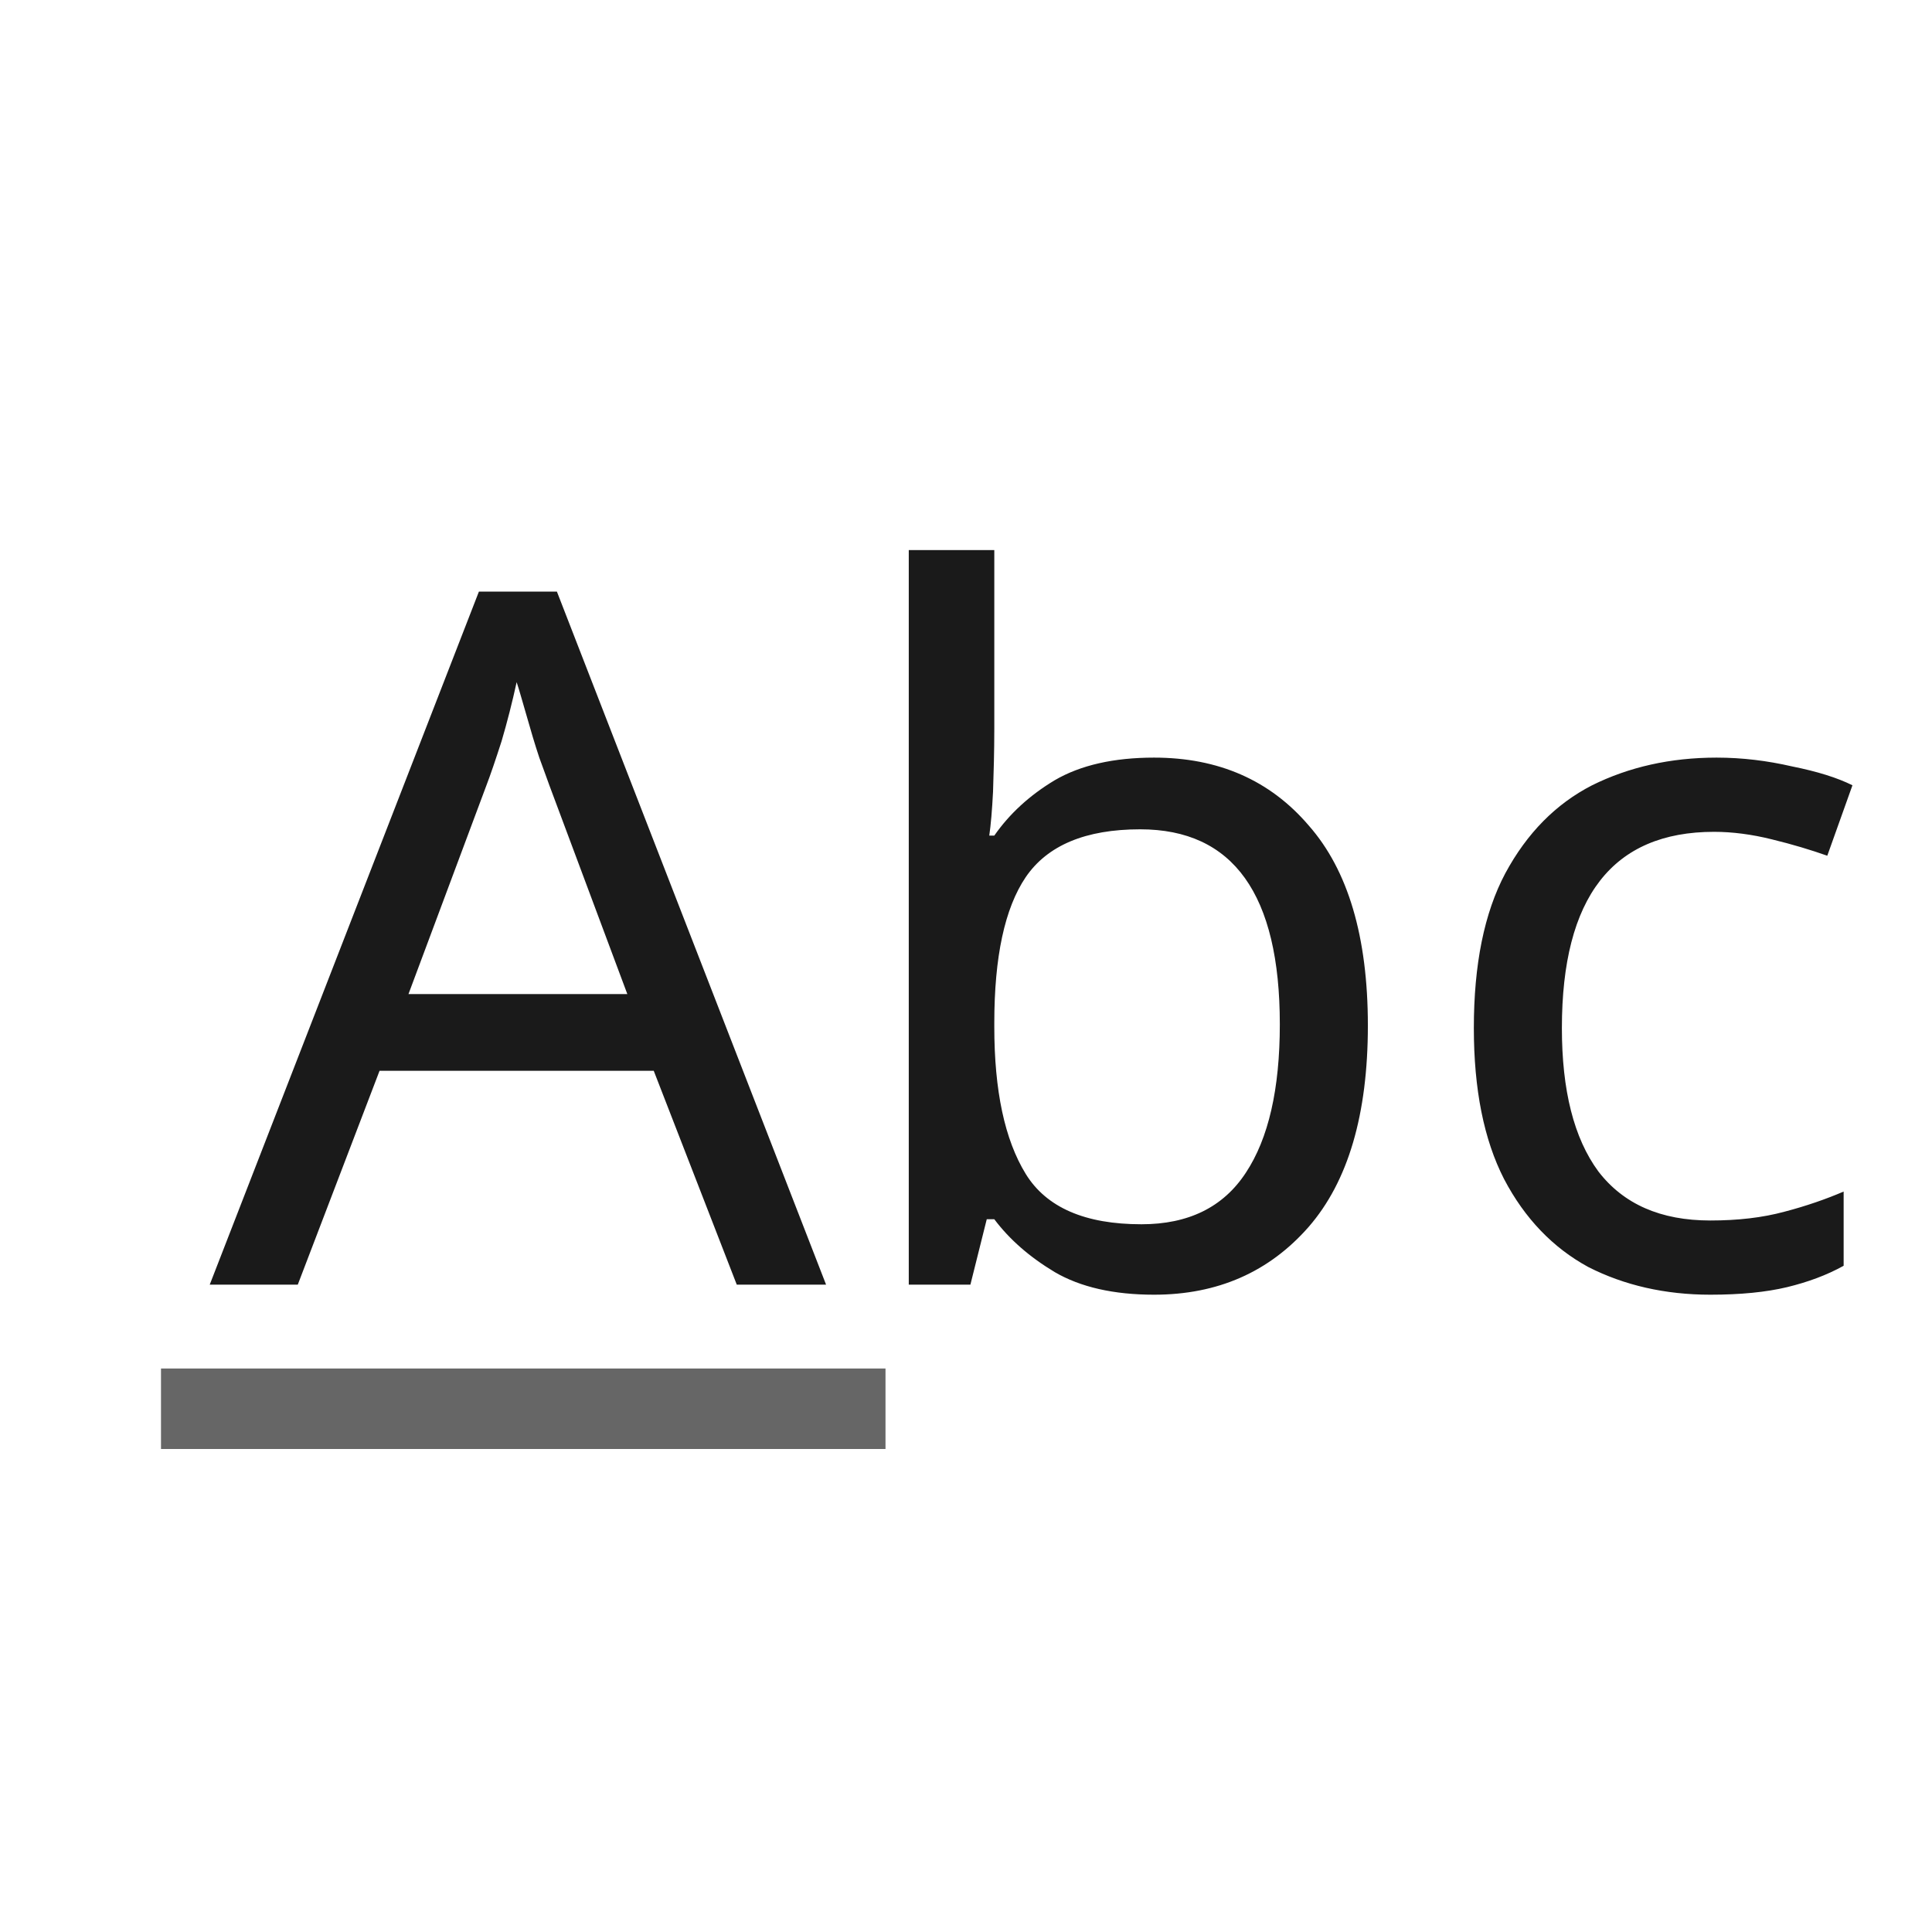
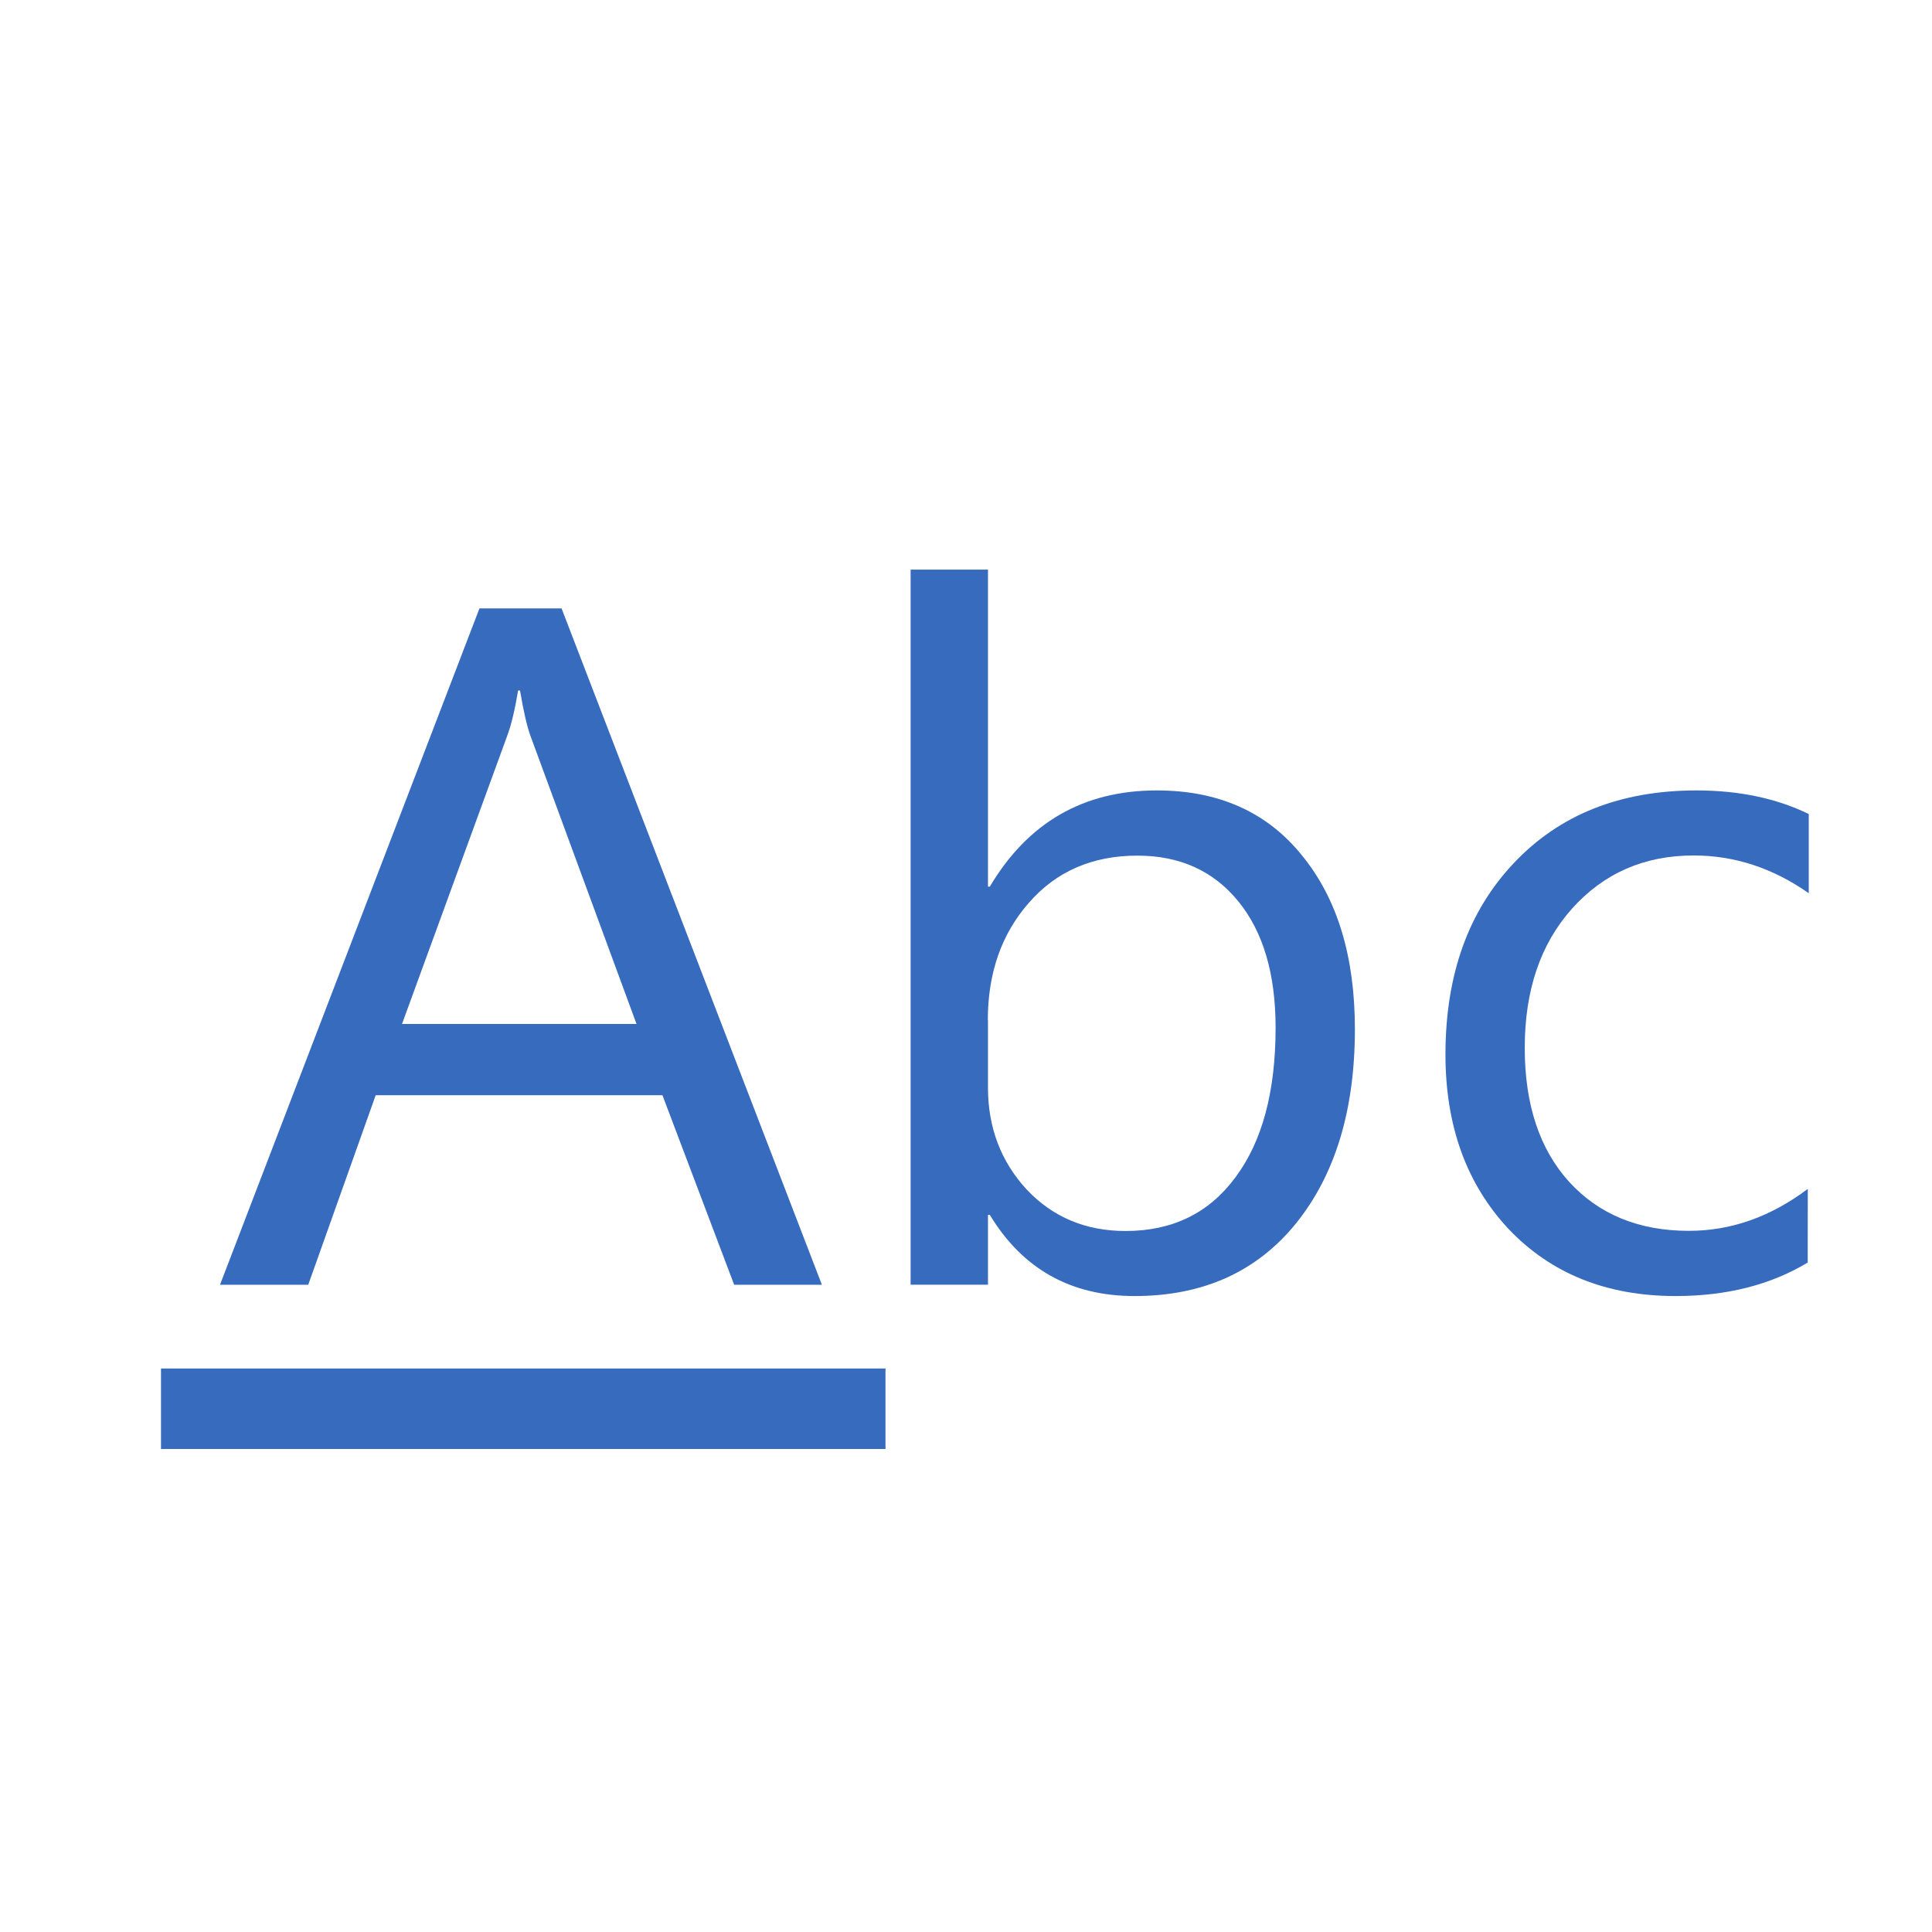
<svg xmlns="http://www.w3.org/2000/svg" width="24" height="24" viewBox="0 0 24 24" id="svg4225" version="1.1">
  <defs id="defs4227" />
  <g id="layer1" transform="translate(0,-1028.362)">
-     <text xml:space="preserve" style="font-style:normal;font-weight:normal;font-size:12px;line-height:25px;font-family:sans-serif;letter-spacing:0px;word-spacing:0px;fill:#1a1a1a;fill-opacity:1;stroke:none;stroke-width:1px;stroke-linecap:butt;stroke-linejoin:miter;stroke-opacity:1;" x="2.604" y="1044.322" id="text859">
-       <tspan id="tspan838" style="font-style:normal;font-variant:normal;font-weight:normal;font-stretch:normal;font-size:12px;font-family:'Segoe UI';-inkscape-font-specification:'Segoe UI, Normal';font-variant-ligatures:normal;font-variant-caps:normal;font-variant-numeric:normal;font-feature-settings:normal;text-align:start;writing-mode:lr-tb;text-anchor:start;fill:#1a1a1a;fill-opacity:1;" x="2.604" y="1044.322">Abc</tspan>
-     </text>
-     <rect style="opacity:1;fill:#666666;fill-opacity:1;stroke:#000000;stroke-width:0;stroke-linecap:butt;stroke-linejoin:round;stroke-miterlimit:4;stroke-dasharray:none;stroke-dashoffset:0;stroke-opacity:1;paint-order:normal" id="rect842" width="9" height="1" x="2" y="1045.362" />
+     <g aria-label="Abc" style="font-style:normal;font-weight:normal;font-size:12px;line-height:25px;font-family:sans-serif;letter-spacing:0px;word-spacing:0px;fill:#376bbe;fill-opacity:1;stroke:none;stroke-width:1px;stroke-linecap:butt;stroke-linejoin:miter;stroke-opacity:1" id="text859">
+       <path d="M 10.21,1044.322 H 9.12 l -0.891,-2.355 h -3.562 l -0.838,2.355 H 2.733 l 3.223,-8.402 h 1.02 z m -2.303,-3.24 -1.318,-3.58 q -0.064,-0.176 -0.129,-0.562 H 6.436 q -0.059,0.357 -0.135,0.562 l -1.307,3.58 z" style="font-style:normal;font-variant:normal;font-weight:normal;font-stretch:normal;font-size:12px;font-family:'Segoe UI';-inkscape-font-specification:'Segoe UI, Normal';font-variant-ligatures:normal;font-variant-caps:normal;font-variant-numeric:normal;font-feature-settings:normal;text-align:start;writing-mode:lr-tb;text-anchor:start;fill:#376bbe;fill-opacity:1" id="path819" />
+       <path d="m 12.296,1043.454 h -0.023 v 0.867 h -0.961 v -8.883 h 0.961 v 3.938 h 0.023 q 0.709,-1.195 2.074,-1.195 1.154,0 1.805,0.809 0.656,0.803 0.656,2.156 0,1.506 -0.732,2.414 -0.732,0.902 -2.004,0.902 -1.189,0 -1.799,-1.008 z m -0.023,-2.42 v 0.838 q 0,0.744 0.48,1.266 0.486,0.516 1.23,0.516 0.873,0 1.365,-0.668 0.498,-0.668 0.498,-1.857 0,-1.002 -0.463,-1.57 -0.463,-0.568 -1.254,-0.568 -0.838,0 -1.348,0.586 -0.51,0.58 -0.51,1.459 z" style="font-style:normal;font-variant:normal;font-weight:normal;font-stretch:normal;font-size:12px;font-family:'Segoe UI';-inkscape-font-specification:'Segoe UI, Normal';font-variant-ligatures:normal;font-variant-caps:normal;font-variant-numeric:normal;font-feature-settings:normal;text-align:start;writing-mode:lr-tb;text-anchor:start;fill:#376bbe;fill-opacity:1" id="path821" />
+       <path d="m 22.456,1044.046 q -0.691,0.416 -1.641,0.416 -1.283,0 -2.074,-0.832 -0.785,-0.838 -0.785,-2.168 0,-1.482 0.85,-2.379 0.85,-0.902 2.268,-0.902 0.791,0 1.395,0.293 v 0.984 q -0.668,-0.469 -1.43,-0.469 -0.92,0 -1.512,0.662 -0.586,0.656 -0.586,1.728 0,1.055 0.551,1.664 0.557,0.609 1.488,0.609 0.785,0 1.477,-0.521 z" style="font-style:normal;font-variant:normal;font-weight:normal;font-stretch:normal;font-size:12px;font-family:'Segoe UI';-inkscape-font-specification:'Segoe UI, Normal';font-variant-ligatures:normal;font-variant-caps:normal;font-variant-numeric:normal;font-feature-settings:normal;text-align:start;writing-mode:lr-tb;text-anchor:start;fill:#376bbe;fill-opacity:1" id="path823" />
+     </g>
+     <path style="opacity:1;fill:#376bbe;fill-opacity:1;stroke:#000000;stroke-width:0;stroke-linecap:butt;stroke-linejoin:round;stroke-miterlimit:4;stroke-dasharray:none;stroke-dashoffset:0;stroke-opacity:1;paint-order:normal" d="M 2,1045.362 H 11 v 1 H 2 Z" id="rect842" />
  </g>
</svg>
